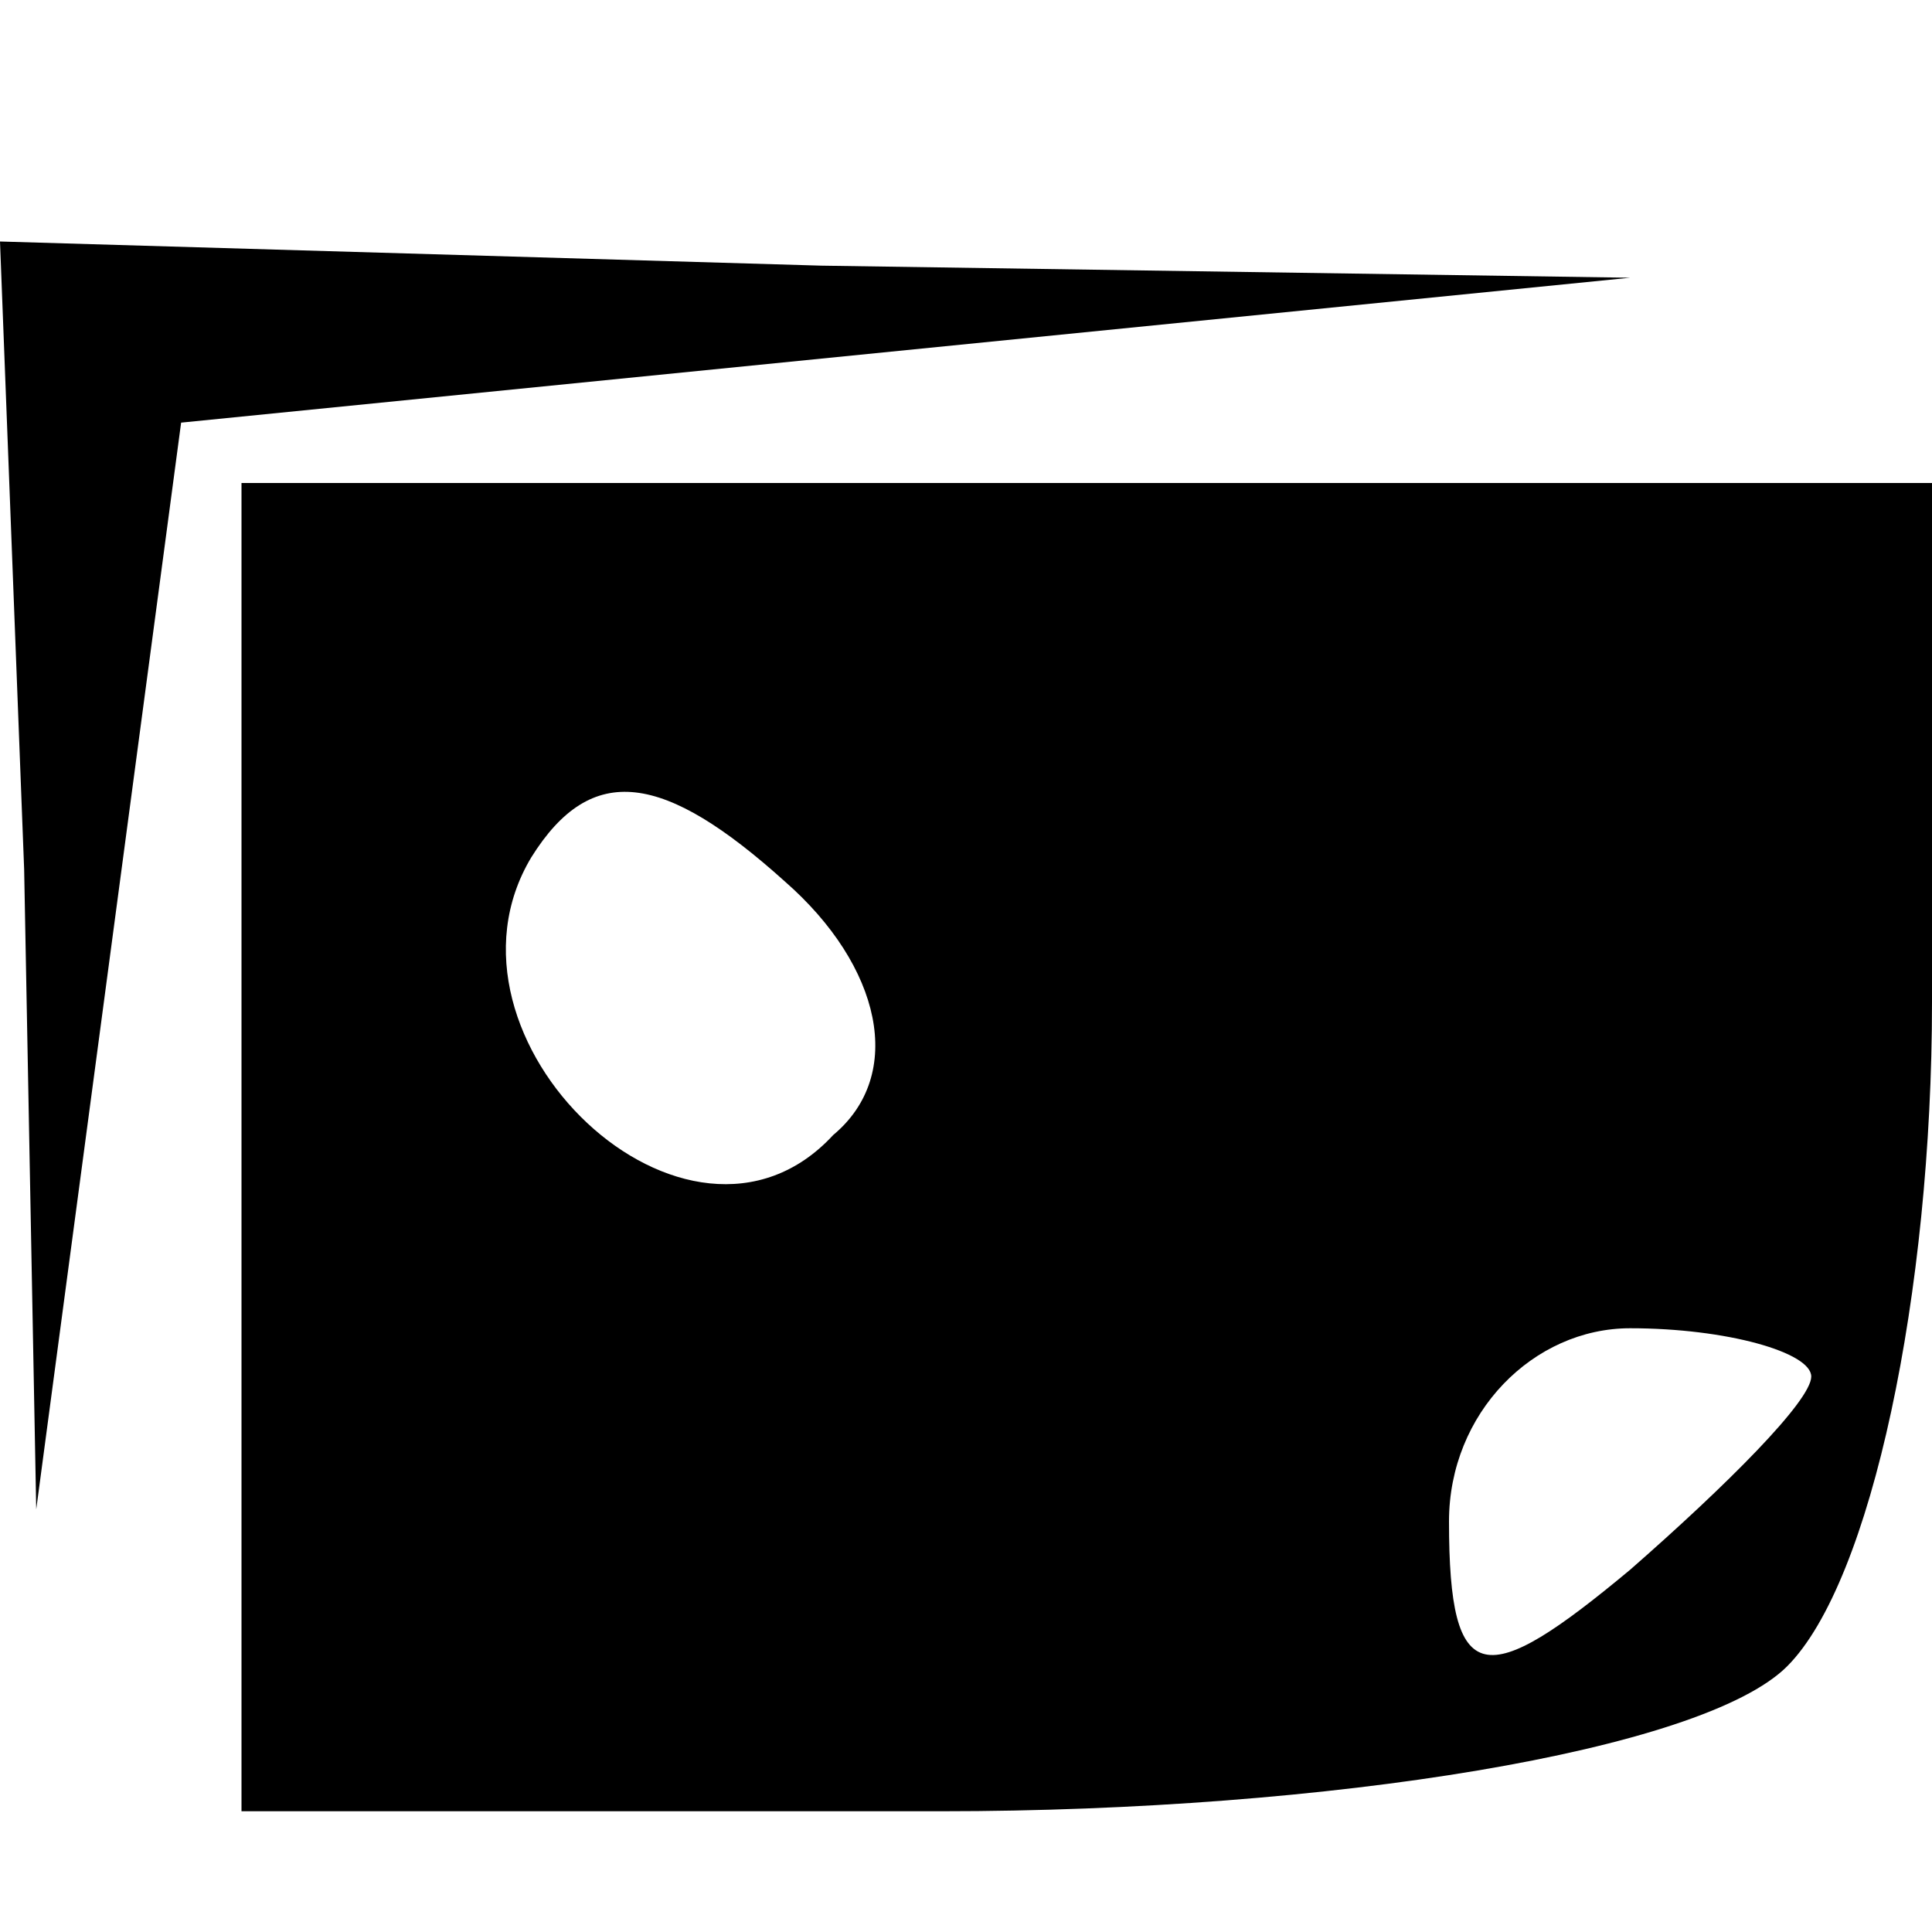
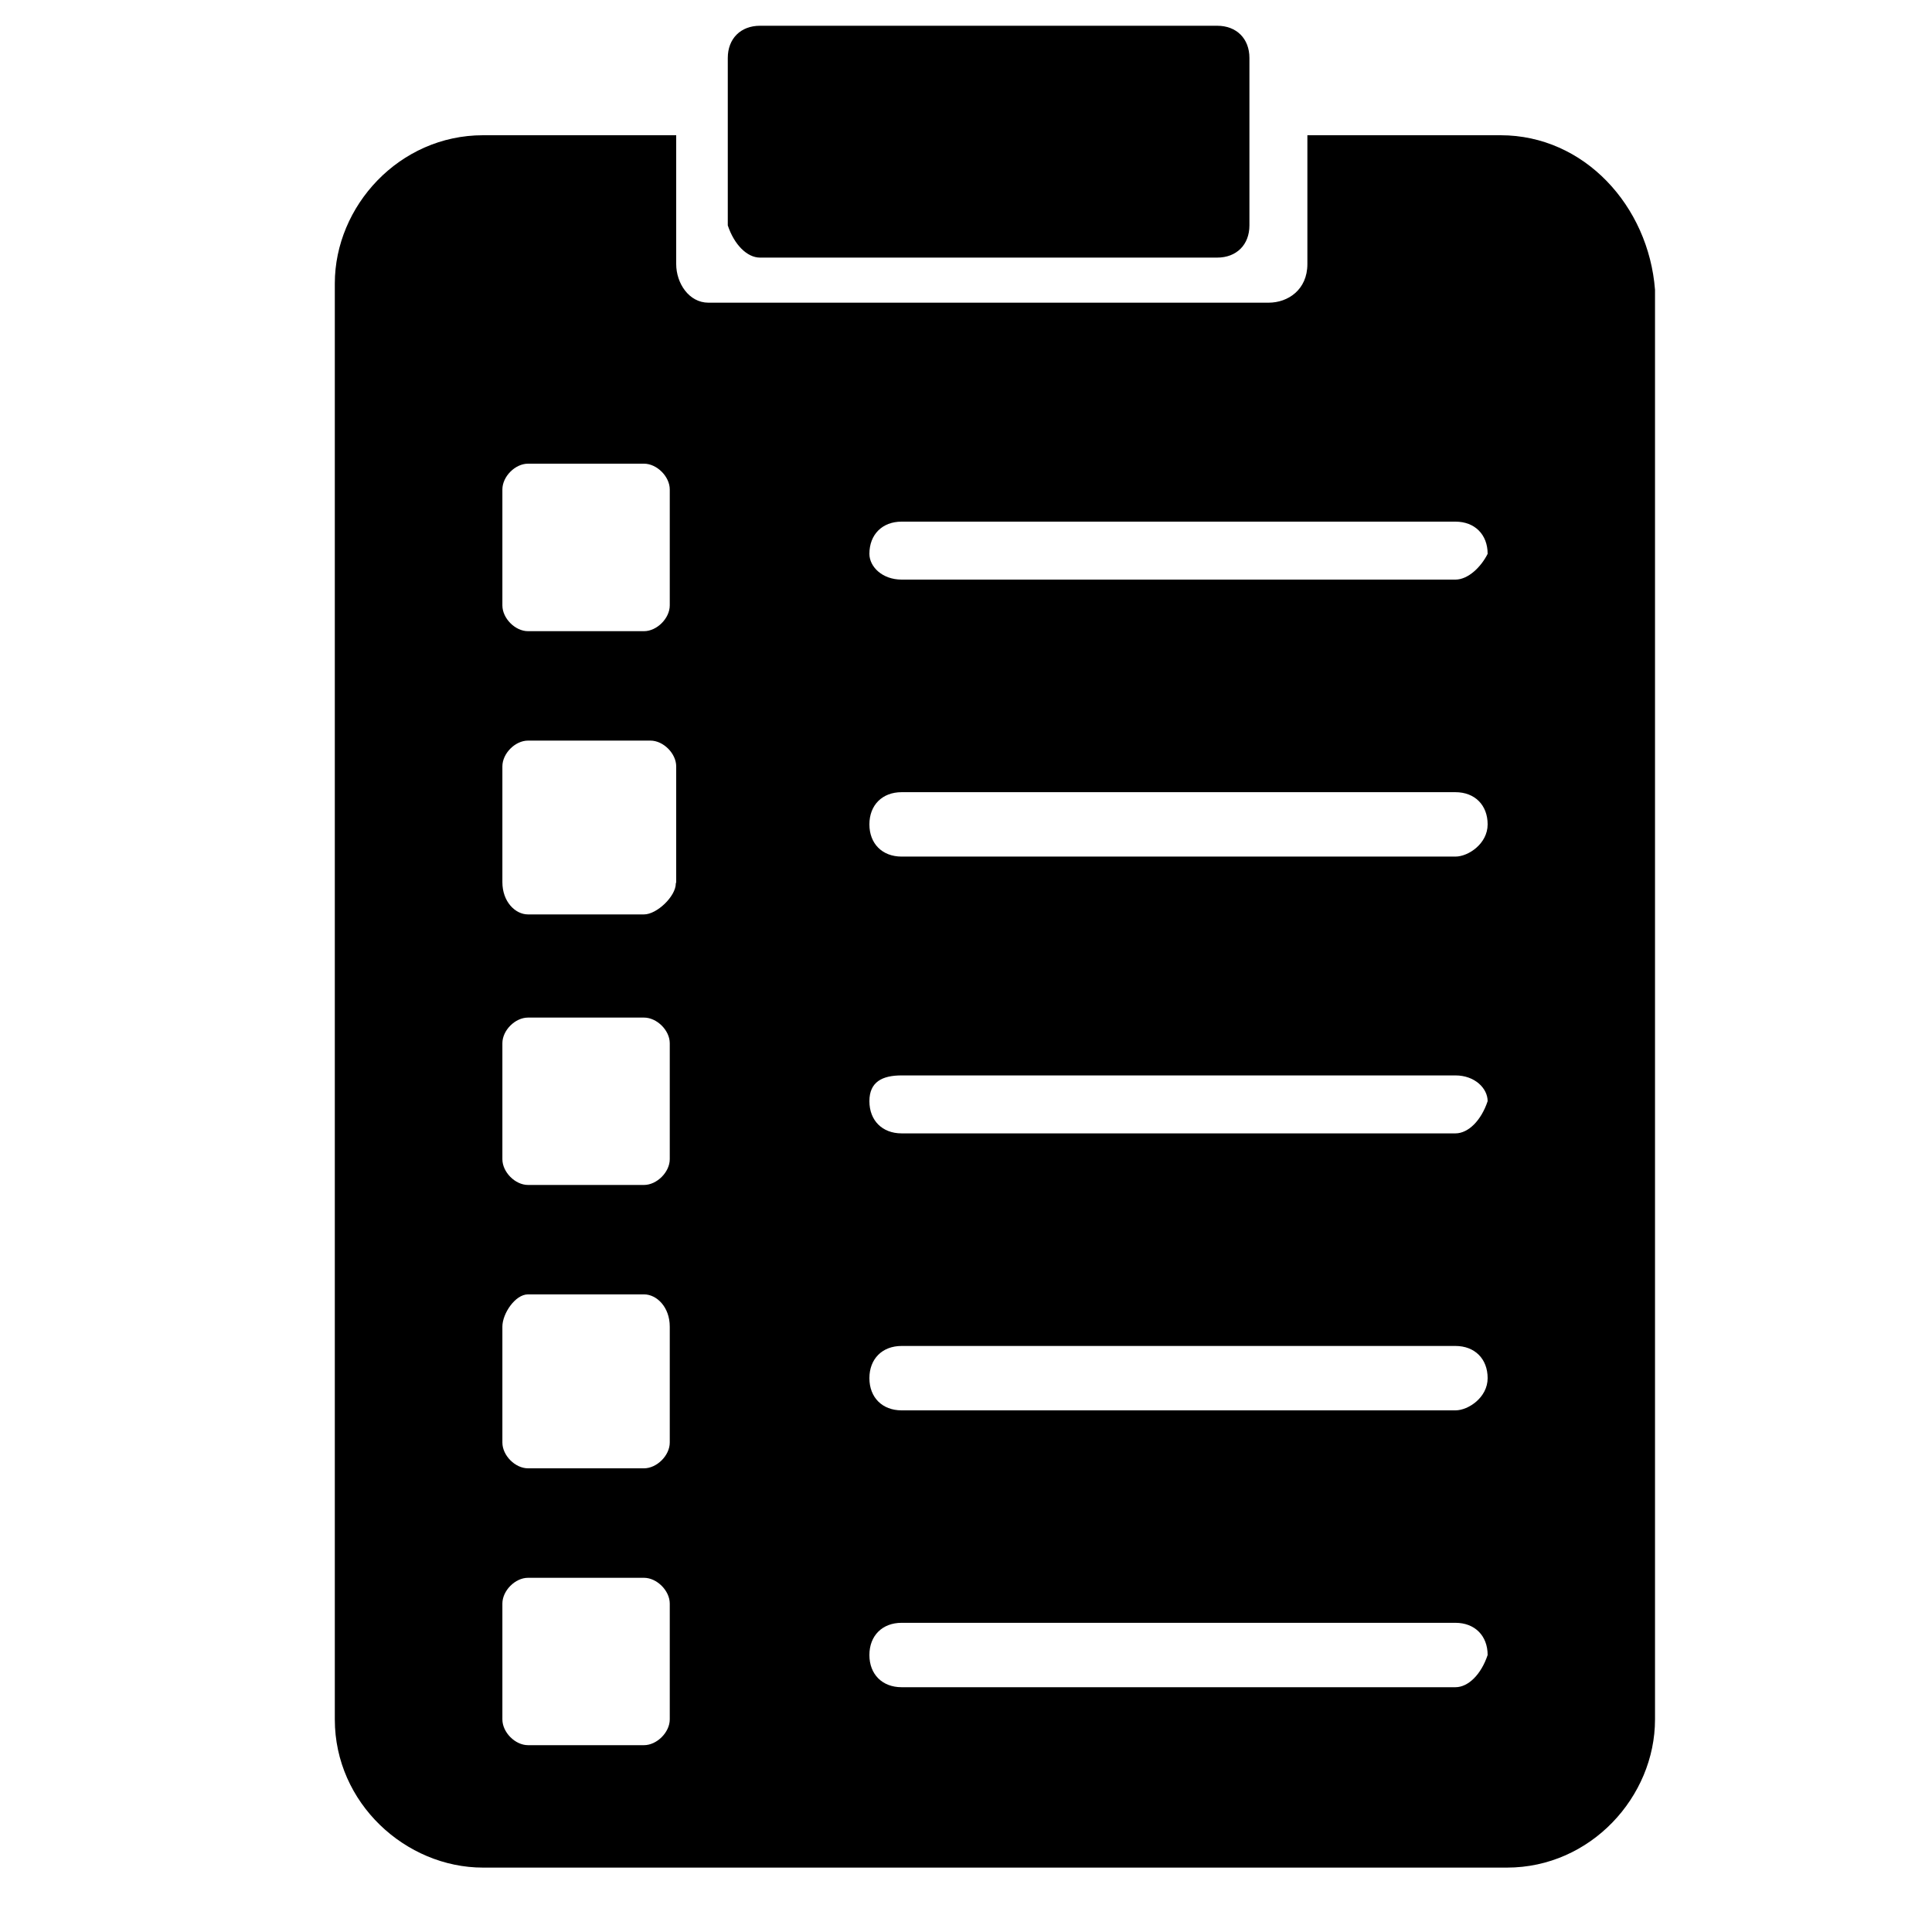
- <svg xmlns="http://www.w3.org/2000/svg" id="rapidfeedback" version="1.0" width="100%" height="100%" viewBox="0 0 16 16" preserveAspectRatio="xMidYMid">
-   <g class="SVGChild" transform="translate(0,16) scale(0.1,-0.1)" fill="currentColor" stroke="none">
-     <path d="M2 88 l1 -53 6 45 6 45 60 6 60 6 -67 1 -68 2 2 -52z" />
-     <path d="M20 65 l0 -55 58 0 c32 0 63 5 70 12 7 7 12 31 12 55 l0 43 -70 0 -70 0 0 -55z m49 1 c-12 -13 -34 8 -25 23 5 8 11 7 21 -2 8 -7 10 -16 4 -21z m81 -20 c0 -2 -7 -9 -15 -16 -12 -10 -15 -10 -15 4 0 9 7 16 15 16 8 0 15 -2 15 -4z" />
+ <svg xmlns="http://www.w3.org/2000/svg" version="1.1" id="rapidfeedback" x="0px" y="0px" width="100%" height="100%" viewBox="10 10 30 30" xml:space="preserve">
+   <defs id="defs33" />
+   <g fill="currentColor" id="g5">
+     <path d="m 21.801,10.4 c -0.3,0 -0.5,0.2 -0.5,0.5 l 0,2.6 c 0.1,0.3 0.3,0.5 0.5,0.5 l 7.1,0 c 0.3,0 0.5,-0.2 0.5,-0.5 l 0,-2.6 c 0,-0.3 -0.2,-0.5 -0.5,-0.5 z M 17.5,12.1 c -1.3,0 -2.301,1.101 -2.301,2.301 l 0,22.299 C 15.199,37.999 16.3,39 17.5,39 l 15.9,0 c 1.3,0 2.299,-1.101 2.299,-2.301 l 0,-22.199 c -0.1,-1.3 -1.098,-2.4 -2.398,-2.4 l -3,0 0,2 c 0,0.4 -0.302,0.6 -0.602,0.6 l -8.699,0 c -0.3,0 -0.5,-0.3 -0.5,-0.6 l 0,-2 z m 0.699,5.1 1.801,0 c 0.2,0 0.4,0.2 0.4,0.4 l 0,1.801 c 0,0.2 -0.2,0.4 -0.4,0.4 l -1.801,0 c -0.2,0 -0.398,-0.2 -0.398,-0.4 l 0,-1.801 c 0,-0.2 0.198,-0.4 0.398,-0.4 z M 24,18.1 l 8.6,0 c 0.3,0 0.5,0.2 0.5,0.5 -0.1,0.2 -0.3,0.4 -0.5,0.4 L 24,19 c -0.3,0 -0.5,-0.2 -0.5,-0.4 0,-0.3 0.2,-0.5 0.5,-0.5 z M 18.199,21.5 l 0.102,0 1.799,0 c 0.2,0 0.4,0.2 0.4,0.4 l 0,1.799 -0.006,0.019 c 0,0.2 -0.294,0.481 -0.494,0.481 l -1.801,0 c -0.2,0 -0.398,-0.2 -0.398,-0.5 l 0,-1.799 c 0,-0.2 0.198,-0.4 0.398,-0.4 z M 24,22.301 l 8.6,0 c 0.3,0 0.5,0.2 0.5,0.5 0,0.3 -0.3,0.5 -0.5,0.5 l -8.6,0 c -0.3,0 -0.5,-0.2 -0.5,-0.5 0,-0.3 0.2,-0.5 0.5,-0.5 z m -5.801,3.5 1.801,0 c 0.2,0 0.4,0.198 0.4,0.398 l 0,1.801 C 20.4,28.2 20.2,28.4 20,28.4 l -1.801,0 c -0.2,0 -0.398,-0.2 -0.398,-0.4 l 0,-1.801 c 0,-0.2 0.198,-0.398 0.398,-0.398 z M 24,26.699 l 8.6,0 c 0.3,0 0.5,0.2 0.5,0.4 -0.1,0.3 -0.3,0.5 -0.5,0.5 l -8.6,0 c -0.3,0 -0.5,-0.2 -0.5,-0.5 0,-0.3 0.2,-0.4 0.5,-0.4 z m -5.801,3.4 1.801,0 c 0.2,0 0.4,0.2 0.4,0.5 l 0,1.801 c 0,0.2 -0.2,0.4 -0.4,0.4 l -1.801,0 c -0.2,0 -0.398,-0.2 -0.398,-0.4 l 0,-1.801 c 0,-0.2 0.198,-0.5 0.398,-0.5 z M 24,30.9 l 8.6,0 c 0.3,0 0.5,0.2 0.5,0.5 0,0.3 -0.3,0.5 -0.5,0.5 l -8.6,0 c -0.3,0 -0.5,-0.2 -0.5,-0.5 0,-0.3 0.2,-0.5 0.5,-0.5 z M 18.199,34.5 20,34.5 c 0.2,0 0.4,0.2 0.4,0.4 l 0,1.799 c 0,0.2 -0.2,0.4 -0.4,0.4 l -1.801,0 c -0.2,0 -0.398,-0.2 -0.398,-0.4 l 0,-1.799 c 0,-0.2 0.198,-0.4 0.398,-0.4 z M 24,35.199 l 8.6,0 c 0.3,0 0.5,0.2 0.5,0.5 -0.1,0.3 -0.3,0.5 -0.5,0.5 l -8.6,0 c -0.3,0 -0.5,-0.2 -0.5,-0.5 0,-0.3 0.2,-0.5 0.5,-0.5 z" id="path27" />
  </g>
</svg>
